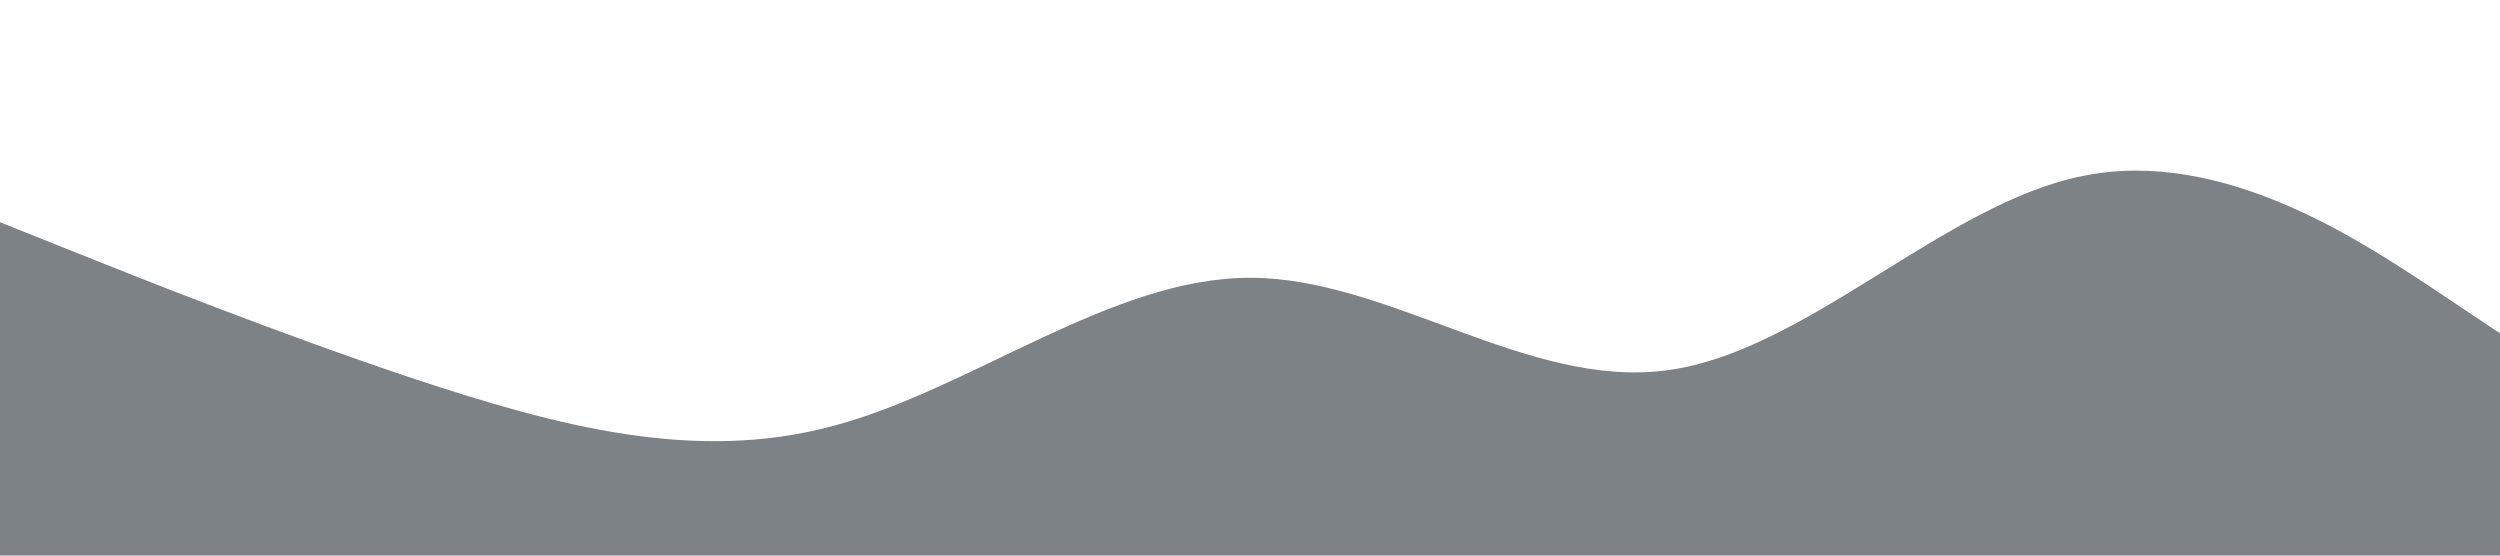
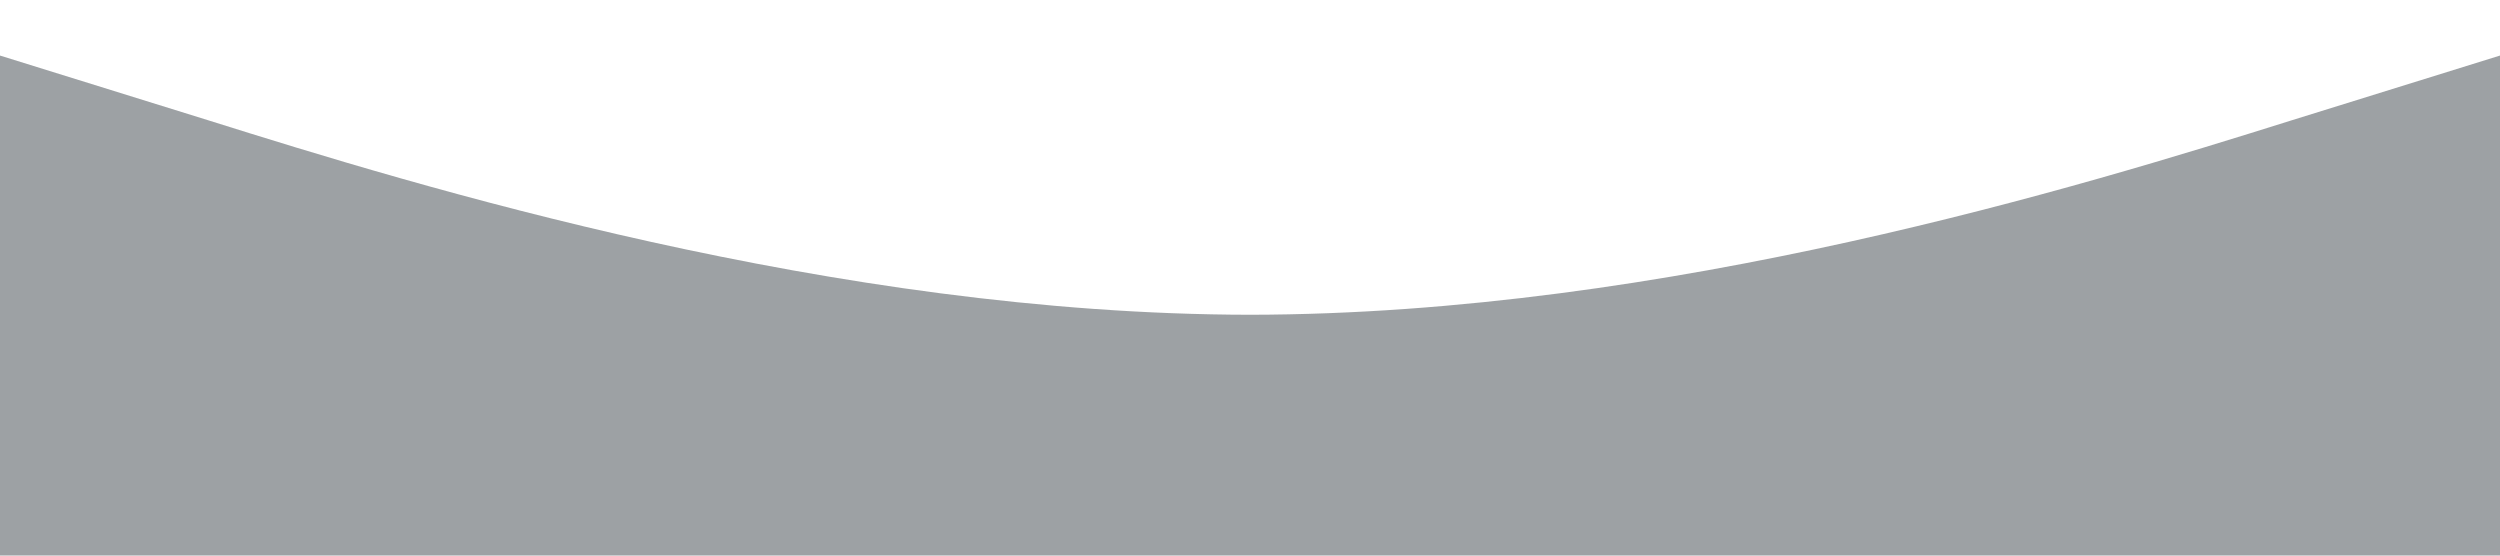
<svg xmlns="http://www.w3.org/2000/svg" viewBox="0 0 1440 320">
-   <path fill="#273036" fill-opacity="0.6" d="M0,128L40,144C80,160,160,192,240,218.7C320,245,400,267,480,245.3C560,224,640,160,720,160C800,160,880,224,960,213.3C1040,203,1120,117,1200,101.3C1280,85,1360,139,1400,165.3L1440,192L1440,320L1400,320C1360,320,1280,320,1200,320C1120,320,1040,320,960,320C880,320,800,320,720,320C640,320,560,320,480,320C400,320,320,320,240,320C160,320,80,320,40,320L0,320Z" />
+   <path fill="#273036" fill-opacity="0.45" d="M0,32L120,69.3C240,107,480,181,720,181.3C960,181,1200,107,1320,69.3L1440,32L1440,320L1320,320C1200,320,960,320,720,320C480,320,240,320,120,320L0,320Z" />
</svg>
